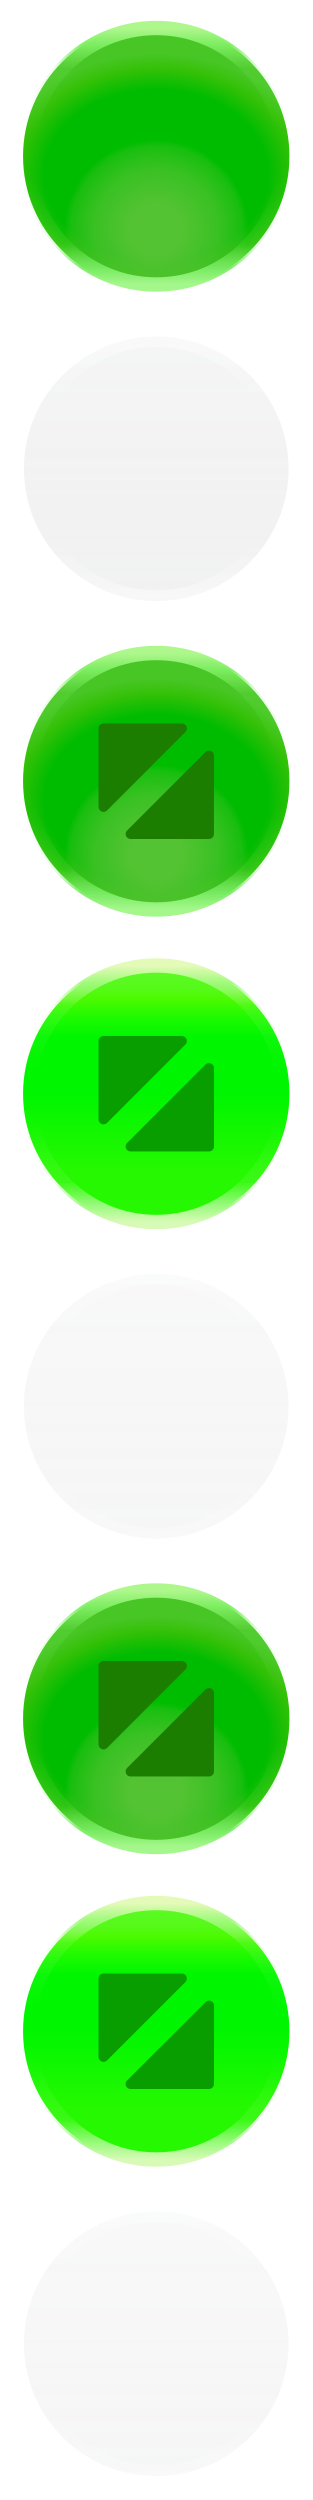
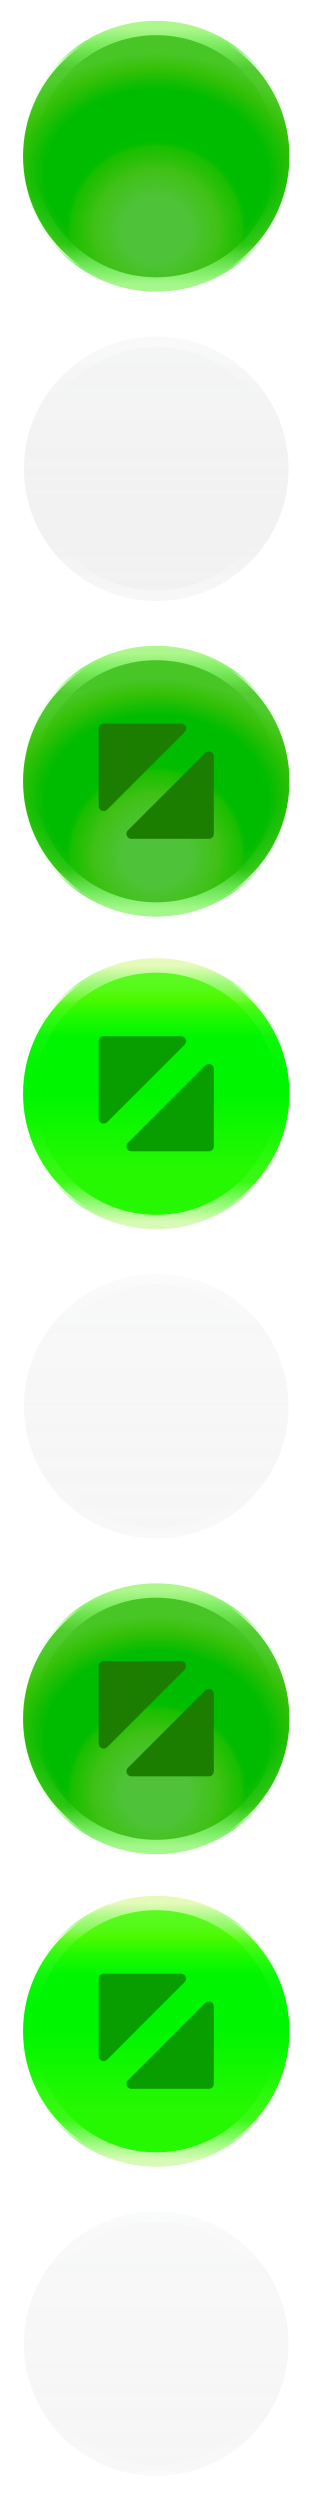
<svg xmlns="http://www.w3.org/2000/svg" width="16" height="128" viewBox="0 0 16 128">
  <g id="active-center">
    <rect x="0" y="0" width="16" height="16" fill="#000000" fill-opacity="0" />
    <g transform="translate(8,8)">
      <defs>
        <radialGradient id="bodymax0" gradientUnits="userSpaceOnUse" cx="0" cy="0.947" r="8.167" gradientTransform="matrix(1 0 0 0.7618 0 0.2255)">
          <stop offset="0" stop-color="#00BD00" />
          <stop offset="0.702" stop-color="#00BC00" />
          <stop offset="0.878" stop-color="#35C108" />
          <stop offset="1" stop-color="#48C626" />
        </radialGradient>
        <linearGradient id="rimmax0" x1="0" y1="0" x2="0" y2="1">
          <stop offset="0" stop-color="#AEF78D" />
          <stop offset="0.064" stop-color="#7FEF63" stop-opacity="0.954" />
          <stop offset="0.156" stop-color="#7FEF63" stop-opacity="0.166" />
          <stop offset="0.40" stop-color="#7FEF63" stop-opacity="0" />
          <stop offset="0.60" stop-color="#79EC64" stop-opacity="0" />
          <stop offset="0.844" stop-color="#79EC64" stop-opacity="0.166" />
          <stop offset="0.936" stop-color="#79EC64" stop-opacity="0.954" />
          <stop offset="1" stop-color="#A4F78B" />
        </linearGradient>
        <radialGradient id="domemax0" gradientUnits="userSpaceOnUse" cx="0" cy="3.755" r="4.707" gradientTransform="matrix(1 0 0 0.9773 0 0.0854)">
-           <stop offset="0" stop-color="#54C333" stop-opacity="1" />
-           <stop offset="0.27" stop-color="#54C333" stop-opacity="1" />
-           <stop offset="0.68" stop-color="#54C333" stop-opacity="0.677" />
-           <stop offset="0.93" stop-color="#54C333" stop-opacity="0.293" />
-           <stop offset="1" stop-color="#54C333" stop-opacity="0" />
+           <stop offset="0.000" stop-color="#4EC339" stop-opacity="1.000" />
+           <stop offset="0.352" stop-color="#4EC339" stop-opacity="1.000" />
+           <stop offset="0.680" stop-color="#3FC115" stop-opacity="1.000" />
+           <stop offset="0.926" stop-color="#23C000" stop-opacity="0.698" />
+           <stop offset="1.000" stop-color="#00BC00" stop-opacity="0.000" />
        </radialGradient>
      </defs>
      <circle r="6.820" fill="url(#bodymax0)" />
      <path d="M-4.705,3.635 L-4.701,3.514 L-4.692,3.394 L-4.681,3.274 L-4.667,3.155 L-4.649,3.035 L-4.628,2.917 L-4.604,2.799 L-4.577,2.681 L-4.547,2.564 L-4.513,2.449 L-4.477,2.334 L-4.437,2.219 L-4.394,2.107 L-4.349,1.995 L-4.300,1.884 L-4.248,1.775 L-4.194,1.667 L-4.137,1.560 L-4.076,1.455 L-4.013,1.352 L-3.948,1.250 L-3.879,1.150 L-3.808,1.051 L-3.734,0.955 L-3.658,0.860 L-3.579,0.768 L-3.498,0.677 L-3.414,0.589 L-3.328,0.502 L-3.240,0.418 L-3.150,0.337 L-3.057,0.257 L-2.962,0.180 L-2.865,0.106 L-2.767,0.034 L-2.666,-0.036 L-2.564,-0.103 L-2.459,-0.167 L-2.354,-0.229 L-2.246,-0.288 L-2.137,-0.344 L-2.026,-0.397 L-1.915,-0.447 L-1.801,-0.495 L-1.687,-0.539 L-1.571,-0.581 L-1.455,-0.620 L-1.337,-0.656 L-1.218,-0.688 L-1.099,-0.718 L-0.979,-0.744 L-0.858,-0.768 L-0.736,-0.788 L-0.614,-0.806 L-0.492,-0.820 L-0.369,-0.831 L-0.246,-0.839 L-0.123,-0.843 L-0.000,-0.845 L0.123,-0.843 L0.246,-0.839 L0.369,-0.831 L0.492,-0.820 L0.614,-0.806 L0.736,-0.788 L0.858,-0.768 L0.979,-0.744 L1.099,-0.718 L1.218,-0.688 L1.337,-0.656 L1.455,-0.620 L1.571,-0.581 L1.687,-0.539 L1.801,-0.495 L1.915,-0.447 L2.026,-0.397 L2.137,-0.344 L2.246,-0.288 L2.354,-0.229 L2.459,-0.167 L2.564,-0.103 L2.666,-0.036 L2.767,0.034 L2.865,0.106 L2.962,0.180 L3.057,0.257 L3.150,0.337 L3.240,0.418 L3.328,0.502 L3.414,0.589 L3.498,0.677 L3.579,0.768 L3.658,0.860 L3.734,0.955 L3.808,1.051 L3.879,1.150 L3.948,1.250 L4.013,1.352 L4.076,1.455 L4.137,1.560 L4.194,1.667 L4.248,1.775 L4.300,1.884 L4.349,1.995 L4.394,2.107 L4.437,2.219 L4.477,2.334 L4.513,2.449 L4.547,2.564 L4.577,2.681 L4.604,2.799 L4.628,2.917 L4.649,3.035 L4.667,3.155 L4.681,3.274 L4.692,3.394 L4.701,3.514 L4.705,3.635 L4.707,3.755 L4.705,3.875 L4.701,3.996 L4.692,4.116 L4.681,4.236 L4.667,4.355 L4.649,4.475 L4.628,4.593 L4.604,4.711 L4.577,4.829 L4.547,4.946 L4.513,5.061 L4.429,5.186 L4.292,5.300 L4.152,5.411 L4.009,5.517 L3.863,5.621 L3.714,5.720 L3.563,5.815 L3.410,5.906 L3.254,5.994 L3.096,6.077 L2.936,6.156 L2.774,6.230 L2.610,6.301 L2.444,6.367 L2.277,6.429 L2.107,6.486 L1.937,6.539 L1.765,6.588 L1.592,6.632 L1.418,6.671 L1.243,6.706 L1.067,6.736 L0.890,6.762 L0.713,6.783 L0.535,6.799 L0.357,6.811 L0.179,6.818 L0.000,6.820 L-0.179,6.818 L-0.357,6.811 L-0.535,6.799 L-0.713,6.783 L-0.890,6.762 L-1.067,6.736 L-1.243,6.706 L-1.418,6.671 L-1.592,6.632 L-1.765,6.588 L-1.937,6.539 L-2.107,6.486 L-2.277,6.429 L-2.444,6.367 L-2.610,6.301 L-2.774,6.230 L-2.936,6.156 L-3.096,6.077 L-3.254,5.994 L-3.410,5.906 L-3.563,5.815 L-3.714,5.720 L-3.863,5.621 L-4.009,5.517 L-4.152,5.411 L-4.292,5.300 L-4.429,5.186 L-4.513,5.061 L-4.547,4.946 L-4.577,4.829 L-4.604,4.711 L-4.628,4.593 L-4.649,4.475 L-4.667,4.355 L-4.681,4.236 L-4.692,4.116 L-4.701,3.996 L-4.705,3.875 L-4.707,3.755 Z" fill="url(#domemax0)" />
      <circle r="6.567" fill="none" stroke="url(#rimmax0)" stroke-width="0.736" />
    </g>
  </g>
  <g id="inactive-center">
    <rect x="0" y="16" width="16" height="16" fill="#000000" fill-opacity="0" />
    <g transform="translate(8,24)">
      <defs>
        <linearGradient id="bodymax1" x1="0" y1="0" x2="0" y2="1">
          <stop offset="0" stop-color="#D4D6D8" stop-opacity="0.236" />
          <stop offset="0.45" stop-color="#C9C9C9" stop-opacity="0.23" />
          <stop offset="1" stop-color="#B8BABC" stop-opacity="0.195" />
        </linearGradient>
        <linearGradient id="rimmax1" x1="0" y1="0" x2="0" y2="1">
          <stop offset="0" stop-color="#FFFFFF" stop-opacity="0.434" />
          <stop offset="0.220" stop-color="#FFFFFF" stop-opacity="0" />
          <stop offset="0.800" stop-color="#FFFFFF" stop-opacity="0.023" />
          <stop offset="1" stop-color="#FFFFFF" stop-opacity="0.434" />
        </linearGradient>
      </defs>
      <circle r="6.774" fill="url(#bodymax1)" />
      <circle r="6.562" fill="none" stroke="url(#rimmax1)" stroke-width="0.674" />
    </g>
  </g>
  <g id="hover-center">
    <rect x="0" y="32" width="16" height="16" fill="#000000" fill-opacity="0" />
    <g transform="translate(8,40)">
      <defs>
        <radialGradient id="bodymax2" gradientUnits="userSpaceOnUse" cx="0" cy="0.947" r="8.167" gradientTransform="matrix(1 0 0 0.7618 0 0.2255)">
          <stop offset="0" stop-color="#00BD00" />
          <stop offset="0.702" stop-color="#00BC00" />
          <stop offset="0.878" stop-color="#35C108" />
          <stop offset="1" stop-color="#48C626" />
        </radialGradient>
        <linearGradient id="rimmax2" x1="0" y1="0" x2="0" y2="1">
          <stop offset="0" stop-color="#AEF78D" />
          <stop offset="0.064" stop-color="#7FEF63" stop-opacity="0.954" />
          <stop offset="0.156" stop-color="#7FEF63" stop-opacity="0.166" />
          <stop offset="0.40" stop-color="#7FEF63" stop-opacity="0" />
          <stop offset="0.60" stop-color="#79EC64" stop-opacity="0" />
          <stop offset="0.844" stop-color="#79EC64" stop-opacity="0.166" />
          <stop offset="0.936" stop-color="#79EC64" stop-opacity="0.954" />
          <stop offset="1" stop-color="#A4F78B" />
        </linearGradient>
        <radialGradient id="domemax2" gradientUnits="userSpaceOnUse" cx="0" cy="3.755" r="4.707" gradientTransform="matrix(1 0 0 0.9773 0 0.0854)">
-           <stop offset="0" stop-color="#54C333" stop-opacity="1" />
-           <stop offset="0.27" stop-color="#54C333" stop-opacity="1" />
-           <stop offset="0.68" stop-color="#54C333" stop-opacity="0.677" />
-           <stop offset="0.93" stop-color="#54C333" stop-opacity="0.293" />
-           <stop offset="1" stop-color="#54C333" stop-opacity="0" />
+           <stop offset="0.000" stop-color="#4EC339" stop-opacity="1.000" />
+           <stop offset="0.352" stop-color="#4EC339" stop-opacity="1.000" />
+           <stop offset="0.680" stop-color="#3FC115" stop-opacity="1.000" />
+           <stop offset="0.926" stop-color="#23C000" stop-opacity="0.698" />
+           <stop offset="1.000" stop-color="#00BC00" stop-opacity="0.000" />
        </radialGradient>
      </defs>
      <circle r="6.820" fill="url(#bodymax2)" />
      <path d="M-4.705,3.635 L-4.701,3.514 L-4.692,3.394 L-4.681,3.274 L-4.667,3.155 L-4.649,3.035 L-4.628,2.917 L-4.604,2.799 L-4.577,2.681 L-4.547,2.564 L-4.513,2.449 L-4.477,2.334 L-4.437,2.219 L-4.394,2.107 L-4.349,1.995 L-4.300,1.884 L-4.248,1.775 L-4.194,1.667 L-4.137,1.560 L-4.076,1.455 L-4.013,1.352 L-3.948,1.250 L-3.879,1.150 L-3.808,1.051 L-3.734,0.955 L-3.658,0.860 L-3.579,0.768 L-3.498,0.677 L-3.414,0.589 L-3.328,0.502 L-3.240,0.418 L-3.150,0.337 L-3.057,0.257 L-2.962,0.180 L-2.865,0.106 L-2.767,0.034 L-2.666,-0.036 L-2.564,-0.103 L-2.459,-0.167 L-2.354,-0.229 L-2.246,-0.288 L-2.137,-0.344 L-2.026,-0.397 L-1.915,-0.447 L-1.801,-0.495 L-1.687,-0.539 L-1.571,-0.581 L-1.455,-0.620 L-1.337,-0.656 L-1.218,-0.688 L-1.099,-0.718 L-0.979,-0.744 L-0.858,-0.768 L-0.736,-0.788 L-0.614,-0.806 L-0.492,-0.820 L-0.369,-0.831 L-0.246,-0.839 L-0.123,-0.843 L-0.000,-0.845 L0.123,-0.843 L0.246,-0.839 L0.369,-0.831 L0.492,-0.820 L0.614,-0.806 L0.736,-0.788 L0.858,-0.768 L0.979,-0.744 L1.099,-0.718 L1.218,-0.688 L1.337,-0.656 L1.455,-0.620 L1.571,-0.581 L1.687,-0.539 L1.801,-0.495 L1.915,-0.447 L2.026,-0.397 L2.137,-0.344 L2.246,-0.288 L2.354,-0.229 L2.459,-0.167 L2.564,-0.103 L2.666,-0.036 L2.767,0.034 L2.865,0.106 L2.962,0.180 L3.057,0.257 L3.150,0.337 L3.240,0.418 L3.328,0.502 L3.414,0.589 L3.498,0.677 L3.579,0.768 L3.658,0.860 L3.734,0.955 L3.808,1.051 L3.879,1.150 L3.948,1.250 L4.013,1.352 L4.076,1.455 L4.137,1.560 L4.194,1.667 L4.248,1.775 L4.300,1.884 L4.349,1.995 L4.394,2.107 L4.437,2.219 L4.477,2.334 L4.513,2.449 L4.547,2.564 L4.577,2.681 L4.604,2.799 L4.628,2.917 L4.649,3.035 L4.667,3.155 L4.681,3.274 L4.692,3.394 L4.701,3.514 L4.705,3.635 L4.707,3.755 L4.705,3.875 L4.701,3.996 L4.692,4.116 L4.681,4.236 L4.667,4.355 L4.649,4.475 L4.628,4.593 L4.604,4.711 L4.577,4.829 L4.547,4.946 L4.513,5.061 L4.429,5.186 L4.292,5.300 L4.152,5.411 L4.009,5.517 L3.863,5.621 L3.714,5.720 L3.563,5.815 L3.410,5.906 L3.254,5.994 L3.096,6.077 L2.936,6.156 L2.774,6.230 L2.610,6.301 L2.444,6.367 L2.277,6.429 L2.107,6.486 L1.937,6.539 L1.765,6.588 L1.592,6.632 L1.418,6.671 L1.243,6.706 L1.067,6.736 L0.890,6.762 L0.713,6.783 L0.535,6.799 L0.357,6.811 L0.179,6.818 L0.000,6.820 L-0.179,6.818 L-0.357,6.811 L-0.535,6.799 L-0.713,6.783 L-0.890,6.762 L-1.067,6.736 L-1.243,6.706 L-1.418,6.671 L-1.592,6.632 L-1.765,6.588 L-1.937,6.539 L-2.107,6.486 L-2.277,6.429 L-2.444,6.367 L-2.610,6.301 L-2.774,6.230 L-2.936,6.156 L-3.096,6.077 L-3.254,5.994 L-3.410,5.906 L-3.563,5.815 L-3.714,5.720 L-3.863,5.621 L-4.009,5.517 L-4.152,5.411 L-4.292,5.300 L-4.429,5.186 L-4.513,5.061 L-4.547,4.946 L-4.577,4.829 L-4.604,4.711 L-4.628,4.593 L-4.649,4.475 L-4.667,4.355 L-4.681,4.236 L-4.692,4.116 L-4.701,3.996 L-4.705,3.875 L-4.707,3.755 Z" fill="url(#domemax2)" />
      <circle r="6.567" fill="none" stroke="url(#rimmax2)" stroke-width="0.736" />
-       <path d="M-2.70,-2.70 L1.312,-2.70 L-2.70,1.312 Z M2.70,2.70 L-1.312,2.70 L2.70,-1.312 Z" fill="#1B7E00" stroke="#1B7E00" stroke-width="0.512" stroke-linejoin="round" />
+       <path d="M-2.692,-2.692 L1.270,-2.692 L-2.692,1.270 Z M2.692,2.692 L-1.270,2.692 L2.692,-1.270 Z" fill="#1B7E00" stroke="#1B7E00" stroke-width="0.512" stroke-linejoin="round" />
    </g>
  </g>
  <g id="pressed-center">
    <rect x="0" y="48" width="16" height="16" fill="#000000" fill-opacity="0" />
    <g transform="translate(8,56)">
      <defs>
        <linearGradient id="bodymax3" x1="0" y1="0" x2="0" y2="1">
          <stop offset="0" stop-color="#61FA2E" />
          <stop offset="0.107" stop-color="#55FA18" />
          <stop offset="0.143" stop-color="#4CFA00" />
          <stop offset="0.214" stop-color="#1EFA00" />
          <stop offset="0.286" stop-color="#00F600" />
          <stop offset="0.5" stop-color="#00F600" />
          <stop offset="0.786" stop-color="#25F800" />
          <stop offset="1" stop-color="#25F800" />
        </linearGradient>
        <linearGradient id="rimmax3" x1="0" y1="0" x2="0" y2="1">
          <stop offset="0" stop-color="#E4FAB9" />
          <stop offset="0.064" stop-color="#A6FA82" stop-opacity="0.954" />
          <stop offset="0.156" stop-color="#A6FA82" stop-opacity="0.166" />
          <stop offset="0.40" stop-color="#A6FA82" stop-opacity="0" />
          <stop offset="0.60" stop-color="#9FFA83" stop-opacity="0" />
          <stop offset="0.844" stop-color="#9FFA83" stop-opacity="0.166" />
          <stop offset="0.936" stop-color="#9FFA83" stop-opacity="0.954" />
          <stop offset="1" stop-color="#D7FAB6" />
        </linearGradient>
        <radialGradient id="domemax3" gradientUnits="userSpaceOnUse" cx="0" cy="3.755" r="4.707" gradientTransform="matrix(1 0 0 0.9773 0 0.0854)">
-           <stop offset="0" stop-color="#54C333" stop-opacity="1" />
-           <stop offset="0.27" stop-color="#54C333" stop-opacity="1" />
-           <stop offset="0.68" stop-color="#54C333" stop-opacity="0.677" />
-           <stop offset="0.93" stop-color="#54C333" stop-opacity="0.293" />
-           <stop offset="1" stop-color="#54C333" stop-opacity="0" />
+           <stop offset="0.000" stop-color="#4EC339" stop-opacity="1.000" />
+           <stop offset="0.352" stop-color="#4EC339" stop-opacity="1.000" />
+           <stop offset="0.680" stop-color="#3FC115" stop-opacity="1.000" />
+           <stop offset="0.926" stop-color="#23C000" stop-opacity="0.698" />
+           <stop offset="1.000" stop-color="#00BC00" stop-opacity="0.000" />
        </radialGradient>
      </defs>
      <circle r="6.820" fill="url(#bodymax3)" />
      <circle r="6.567" fill="none" stroke="url(#rimmax3)" stroke-width="0.736" />
-       <path d="M-2.70,-2.70 L1.312,-2.70 L-2.70,1.312 Z M2.70,2.70 L-1.312,2.70 L2.70,-1.312 Z" fill="#099E00" stroke="#099E00" stroke-width="0.512" stroke-linejoin="round" />
+       <path d="M-2.692,-2.692 L1.270,-2.692 L-2.692,1.270 Z M2.692,2.692 L-1.270,2.692 L2.692,-1.270 Z" fill="#099E00" stroke="#099E00" stroke-width="0.512" stroke-linejoin="round" />
    </g>
  </g>
  <g id="deactivated-center">
    <rect x="0" y="64" width="16" height="16" fill="#000000" fill-opacity="0" />
    <g transform="translate(8,72)">
      <defs>
        <linearGradient id="bodymax4" x1="0" y1="0" x2="0" y2="1">
          <stop offset="0" stop-color="#D4D6D8" stop-opacity="0.153" />
          <stop offset="0.45" stop-color="#C9C9C9" stop-opacity="0.149" />
          <stop offset="1" stop-color="#B8BABC" stop-opacity="0.127" />
        </linearGradient>
        <linearGradient id="rimmax4" x1="0" y1="0" x2="0" y2="1">
          <stop offset="0" stop-color="#FFFFFF" stop-opacity="0.282" />
          <stop offset="0.220" stop-color="#FFFFFF" stop-opacity="0" />
          <stop offset="0.800" stop-color="#FFFFFF" stop-opacity="0.015" />
          <stop offset="1" stop-color="#FFFFFF" stop-opacity="0.282" />
        </linearGradient>
      </defs>
      <circle r="6.774" fill="url(#bodymax4)" />
      <circle r="6.562" fill="none" stroke="url(#rimmax4)" stroke-width="0.674" />
    </g>
  </g>
  <g id="hover-inactive-center">
    <rect x="0" y="80" width="16" height="16" fill="#000000" fill-opacity="0" />
    <g transform="translate(8,88)">
      <defs>
        <radialGradient id="bodymax5" gradientUnits="userSpaceOnUse" cx="0" cy="0.947" r="8.167" gradientTransform="matrix(1 0 0 0.7618 0 0.2255)">
          <stop offset="0" stop-color="#00BD00" />
          <stop offset="0.702" stop-color="#00BC00" />
          <stop offset="0.878" stop-color="#35C108" />
          <stop offset="1" stop-color="#48C626" />
        </radialGradient>
        <linearGradient id="rimmax5" x1="0" y1="0" x2="0" y2="1">
          <stop offset="0" stop-color="#AEF78D" />
          <stop offset="0.064" stop-color="#7FEF63" stop-opacity="0.954" />
          <stop offset="0.156" stop-color="#7FEF63" stop-opacity="0.166" />
          <stop offset="0.40" stop-color="#7FEF63" stop-opacity="0" />
          <stop offset="0.60" stop-color="#79EC64" stop-opacity="0" />
          <stop offset="0.844" stop-color="#79EC64" stop-opacity="0.166" />
          <stop offset="0.936" stop-color="#79EC64" stop-opacity="0.954" />
          <stop offset="1" stop-color="#A4F78B" />
        </linearGradient>
        <radialGradient id="domemax5" gradientUnits="userSpaceOnUse" cx="0" cy="3.755" r="4.707" gradientTransform="matrix(1 0 0 0.9773 0 0.0854)">
-           <stop offset="0" stop-color="#54C333" stop-opacity="1" />
-           <stop offset="0.27" stop-color="#54C333" stop-opacity="1" />
-           <stop offset="0.68" stop-color="#54C333" stop-opacity="0.677" />
-           <stop offset="0.93" stop-color="#54C333" stop-opacity="0.293" />
-           <stop offset="1" stop-color="#54C333" stop-opacity="0" />
+           <stop offset="0.000" stop-color="#4EC339" stop-opacity="1.000" />
+           <stop offset="0.352" stop-color="#4EC339" stop-opacity="1.000" />
+           <stop offset="0.680" stop-color="#3FC115" stop-opacity="1.000" />
+           <stop offset="0.926" stop-color="#23C000" stop-opacity="0.698" />
+           <stop offset="1.000" stop-color="#00BC00" stop-opacity="0.000" />
        </radialGradient>
      </defs>
      <circle r="6.820" fill="url(#bodymax5)" />
      <path d="M-4.705,3.635 L-4.701,3.514 L-4.692,3.394 L-4.681,3.274 L-4.667,3.155 L-4.649,3.035 L-4.628,2.917 L-4.604,2.799 L-4.577,2.681 L-4.547,2.564 L-4.513,2.449 L-4.477,2.334 L-4.437,2.219 L-4.394,2.107 L-4.349,1.995 L-4.300,1.884 L-4.248,1.775 L-4.194,1.667 L-4.137,1.560 L-4.076,1.455 L-4.013,1.352 L-3.948,1.250 L-3.879,1.150 L-3.808,1.051 L-3.734,0.955 L-3.658,0.860 L-3.579,0.768 L-3.498,0.677 L-3.414,0.589 L-3.328,0.502 L-3.240,0.418 L-3.150,0.337 L-3.057,0.257 L-2.962,0.180 L-2.865,0.106 L-2.767,0.034 L-2.666,-0.036 L-2.564,-0.103 L-2.459,-0.167 L-2.354,-0.229 L-2.246,-0.288 L-2.137,-0.344 L-2.026,-0.397 L-1.915,-0.447 L-1.801,-0.495 L-1.687,-0.539 L-1.571,-0.581 L-1.455,-0.620 L-1.337,-0.656 L-1.218,-0.688 L-1.099,-0.718 L-0.979,-0.744 L-0.858,-0.768 L-0.736,-0.788 L-0.614,-0.806 L-0.492,-0.820 L-0.369,-0.831 L-0.246,-0.839 L-0.123,-0.843 L-0.000,-0.845 L0.123,-0.843 L0.246,-0.839 L0.369,-0.831 L0.492,-0.820 L0.614,-0.806 L0.736,-0.788 L0.858,-0.768 L0.979,-0.744 L1.099,-0.718 L1.218,-0.688 L1.337,-0.656 L1.455,-0.620 L1.571,-0.581 L1.687,-0.539 L1.801,-0.495 L1.915,-0.447 L2.026,-0.397 L2.137,-0.344 L2.246,-0.288 L2.354,-0.229 L2.459,-0.167 L2.564,-0.103 L2.666,-0.036 L2.767,0.034 L2.865,0.106 L2.962,0.180 L3.057,0.257 L3.150,0.337 L3.240,0.418 L3.328,0.502 L3.414,0.589 L3.498,0.677 L3.579,0.768 L3.658,0.860 L3.734,0.955 L3.808,1.051 L3.879,1.150 L3.948,1.250 L4.013,1.352 L4.076,1.455 L4.137,1.560 L4.194,1.667 L4.248,1.775 L4.300,1.884 L4.349,1.995 L4.394,2.107 L4.437,2.219 L4.477,2.334 L4.513,2.449 L4.547,2.564 L4.577,2.681 L4.604,2.799 L4.628,2.917 L4.649,3.035 L4.667,3.155 L4.681,3.274 L4.692,3.394 L4.701,3.514 L4.705,3.635 L4.707,3.755 L4.705,3.875 L4.701,3.996 L4.692,4.116 L4.681,4.236 L4.667,4.355 L4.649,4.475 L4.628,4.593 L4.604,4.711 L4.577,4.829 L4.547,4.946 L4.513,5.061 L4.429,5.186 L4.292,5.300 L4.152,5.411 L4.009,5.517 L3.863,5.621 L3.714,5.720 L3.563,5.815 L3.410,5.906 L3.254,5.994 L3.096,6.077 L2.936,6.156 L2.774,6.230 L2.610,6.301 L2.444,6.367 L2.277,6.429 L2.107,6.486 L1.937,6.539 L1.765,6.588 L1.592,6.632 L1.418,6.671 L1.243,6.706 L1.067,6.736 L0.890,6.762 L0.713,6.783 L0.535,6.799 L0.357,6.811 L0.179,6.818 L0.000,6.820 L-0.179,6.818 L-0.357,6.811 L-0.535,6.799 L-0.713,6.783 L-0.890,6.762 L-1.067,6.736 L-1.243,6.706 L-1.418,6.671 L-1.592,6.632 L-1.765,6.588 L-1.937,6.539 L-2.107,6.486 L-2.277,6.429 L-2.444,6.367 L-2.610,6.301 L-2.774,6.230 L-2.936,6.156 L-3.096,6.077 L-3.254,5.994 L-3.410,5.906 L-3.563,5.815 L-3.714,5.720 L-3.863,5.621 L-4.009,5.517 L-4.152,5.411 L-4.292,5.300 L-4.429,5.186 L-4.513,5.061 L-4.547,4.946 L-4.577,4.829 L-4.604,4.711 L-4.628,4.593 L-4.649,4.475 L-4.667,4.355 L-4.681,4.236 L-4.692,4.116 L-4.701,3.996 L-4.705,3.875 L-4.707,3.755 Z" fill="url(#domemax5)" />
      <circle r="6.567" fill="none" stroke="url(#rimmax5)" stroke-width="0.736" />
-       <path d="M-2.70,-2.70 L1.312,-2.70 L-2.70,1.312 Z M2.70,2.70 L-1.312,2.70 L2.70,-1.312 Z" fill="#1B7E00" stroke="#1B7E00" stroke-width="0.512" stroke-linejoin="round" />
+       <path d="M-2.692,-2.692 L1.270,-2.692 L-2.692,1.270 Z M2.692,2.692 L-1.270,2.692 L2.692,-1.270 Z" fill="#1B7E00" stroke="#1B7E00" stroke-width="0.512" stroke-linejoin="round" />
    </g>
  </g>
  <g id="pressed-inactive-center">
    <rect x="0" y="96" width="16" height="16" fill="#000000" fill-opacity="0" />
    <g transform="translate(8,104)">
      <defs>
        <linearGradient id="bodymax6" x1="0" y1="0" x2="0" y2="1">
          <stop offset="0" stop-color="#61FA2E" />
          <stop offset="0.107" stop-color="#55FA18" />
          <stop offset="0.143" stop-color="#4CFA00" />
          <stop offset="0.214" stop-color="#1EFA00" />
          <stop offset="0.286" stop-color="#00F600" />
          <stop offset="0.5" stop-color="#00F600" />
          <stop offset="0.786" stop-color="#25F800" />
          <stop offset="1" stop-color="#25F800" />
        </linearGradient>
        <linearGradient id="rimmax6" x1="0" y1="0" x2="0" y2="1">
          <stop offset="0" stop-color="#E4FAB9" />
          <stop offset="0.064" stop-color="#A6FA82" stop-opacity="0.954" />
          <stop offset="0.156" stop-color="#A6FA82" stop-opacity="0.166" />
          <stop offset="0.40" stop-color="#A6FA82" stop-opacity="0" />
          <stop offset="0.60" stop-color="#9FFA83" stop-opacity="0" />
          <stop offset="0.844" stop-color="#9FFA83" stop-opacity="0.166" />
          <stop offset="0.936" stop-color="#9FFA83" stop-opacity="0.954" />
          <stop offset="1" stop-color="#D7FAB6" />
        </linearGradient>
        <radialGradient id="domemax6" gradientUnits="userSpaceOnUse" cx="0" cy="3.755" r="4.707" gradientTransform="matrix(1 0 0 0.9773 0 0.0854)">
-           <stop offset="0" stop-color="#54C333" stop-opacity="1" />
-           <stop offset="0.27" stop-color="#54C333" stop-opacity="1" />
-           <stop offset="0.68" stop-color="#54C333" stop-opacity="0.677" />
-           <stop offset="0.93" stop-color="#54C333" stop-opacity="0.293" />
-           <stop offset="1" stop-color="#54C333" stop-opacity="0" />
+           <stop offset="0.000" stop-color="#4EC339" stop-opacity="1.000" />
+           <stop offset="0.352" stop-color="#4EC339" stop-opacity="1.000" />
+           <stop offset="0.680" stop-color="#3FC115" stop-opacity="1.000" />
+           <stop offset="0.926" stop-color="#23C000" stop-opacity="0.698" />
+           <stop offset="1.000" stop-color="#00BC00" stop-opacity="0.000" />
        </radialGradient>
      </defs>
      <circle r="6.820" fill="url(#bodymax6)" />
      <circle r="6.567" fill="none" stroke="url(#rimmax6)" stroke-width="0.736" />
-       <path d="M-2.70,-2.70 L1.312,-2.70 L-2.70,1.312 Z M2.70,2.70 L-1.312,2.70 L2.70,-1.312 Z" fill="#099E00" stroke="#099E00" stroke-width="0.512" stroke-linejoin="round" />
+       <path d="M-2.692,-2.692 L1.270,-2.692 L-2.692,1.270 Z M2.692,2.692 L-1.270,2.692 L2.692,-1.270 Z" fill="#099E00" stroke="#099E00" stroke-width="0.512" stroke-linejoin="round" />
    </g>
  </g>
  <g id="deactivated-inactive-center">
    <rect x="0" y="112" width="16" height="16" fill="#000000" fill-opacity="0" />
    <g transform="translate(8,120)">
      <defs>
        <linearGradient id="bodymax7" x1="0" y1="0" x2="0" y2="1">
          <stop offset="0" stop-color="#D4D6D8" stop-opacity="0.153" />
          <stop offset="0.45" stop-color="#C9C9C9" stop-opacity="0.149" />
          <stop offset="1" stop-color="#B8BABC" stop-opacity="0.127" />
        </linearGradient>
        <linearGradient id="rimmax7" x1="0" y1="0" x2="0" y2="1">
          <stop offset="0" stop-color="#FFFFFF" stop-opacity="0.282" />
          <stop offset="0.220" stop-color="#FFFFFF" stop-opacity="0" />
          <stop offset="0.800" stop-color="#FFFFFF" stop-opacity="0.015" />
          <stop offset="1" stop-color="#FFFFFF" stop-opacity="0.282" />
        </linearGradient>
      </defs>
      <circle r="6.774" fill="url(#bodymax7)" />
      <circle r="6.562" fill="none" stroke="url(#rimmax7)" stroke-width="0.674" />
    </g>
  </g>
</svg>
